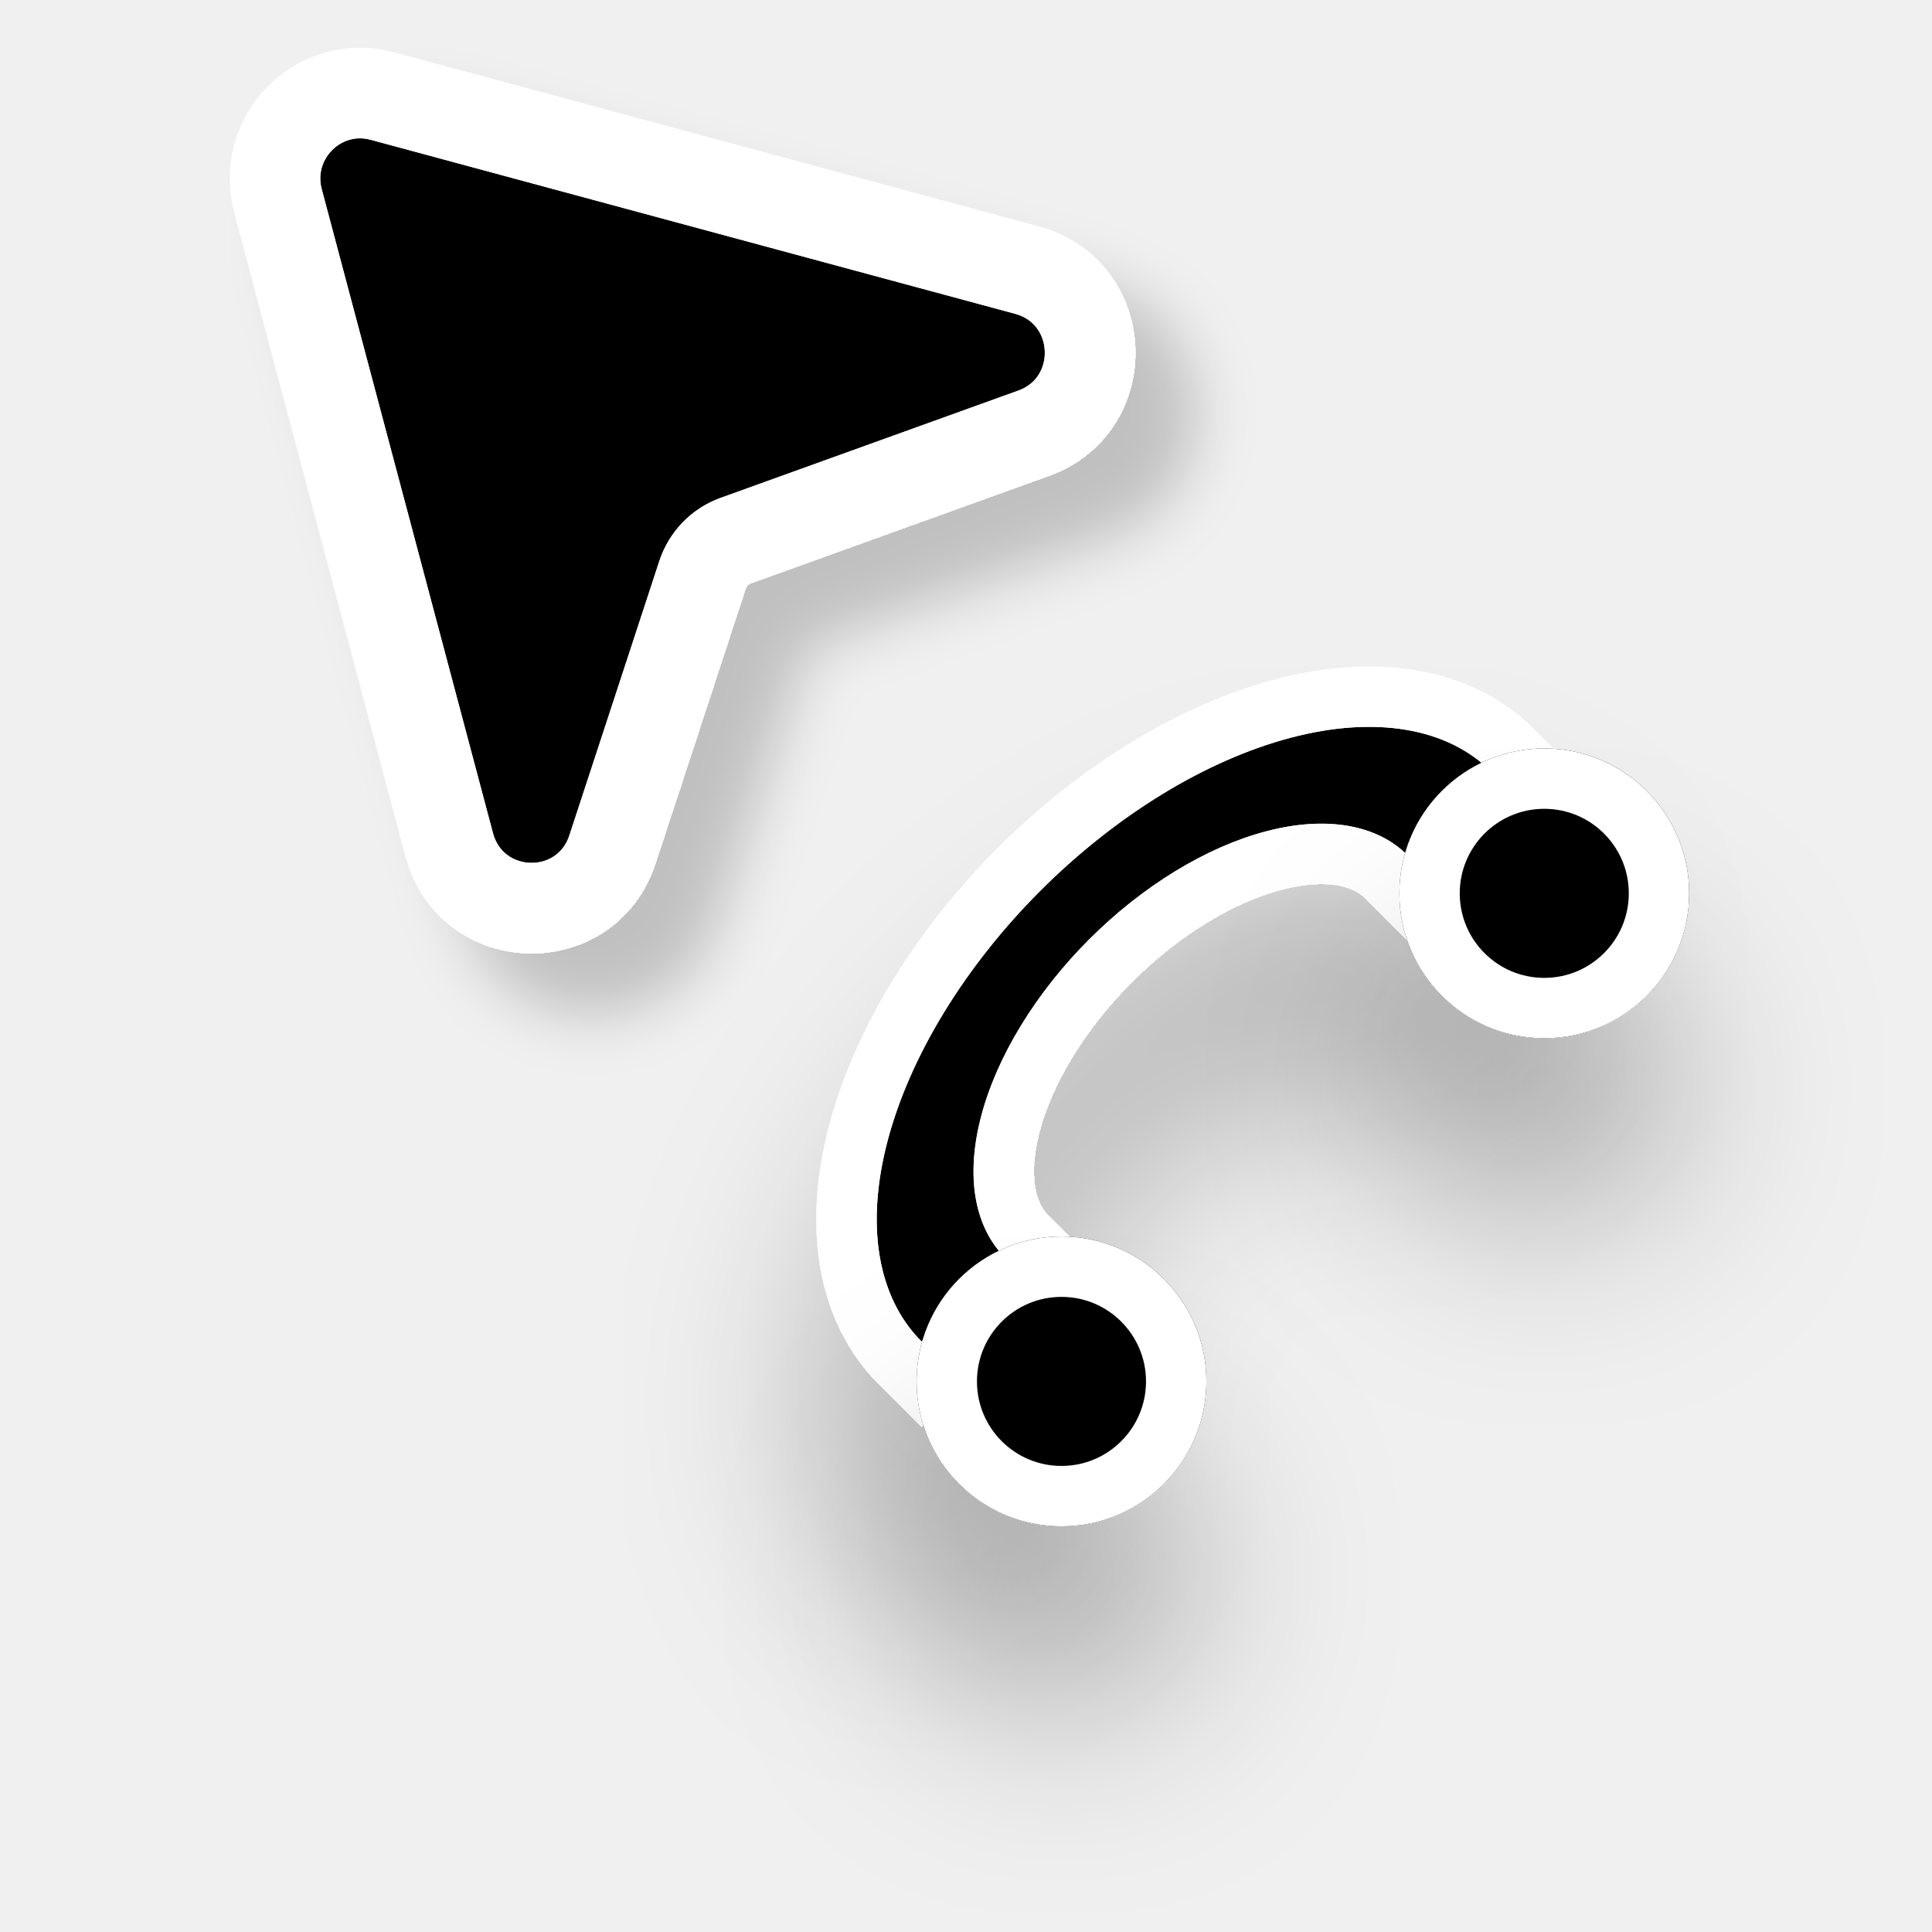
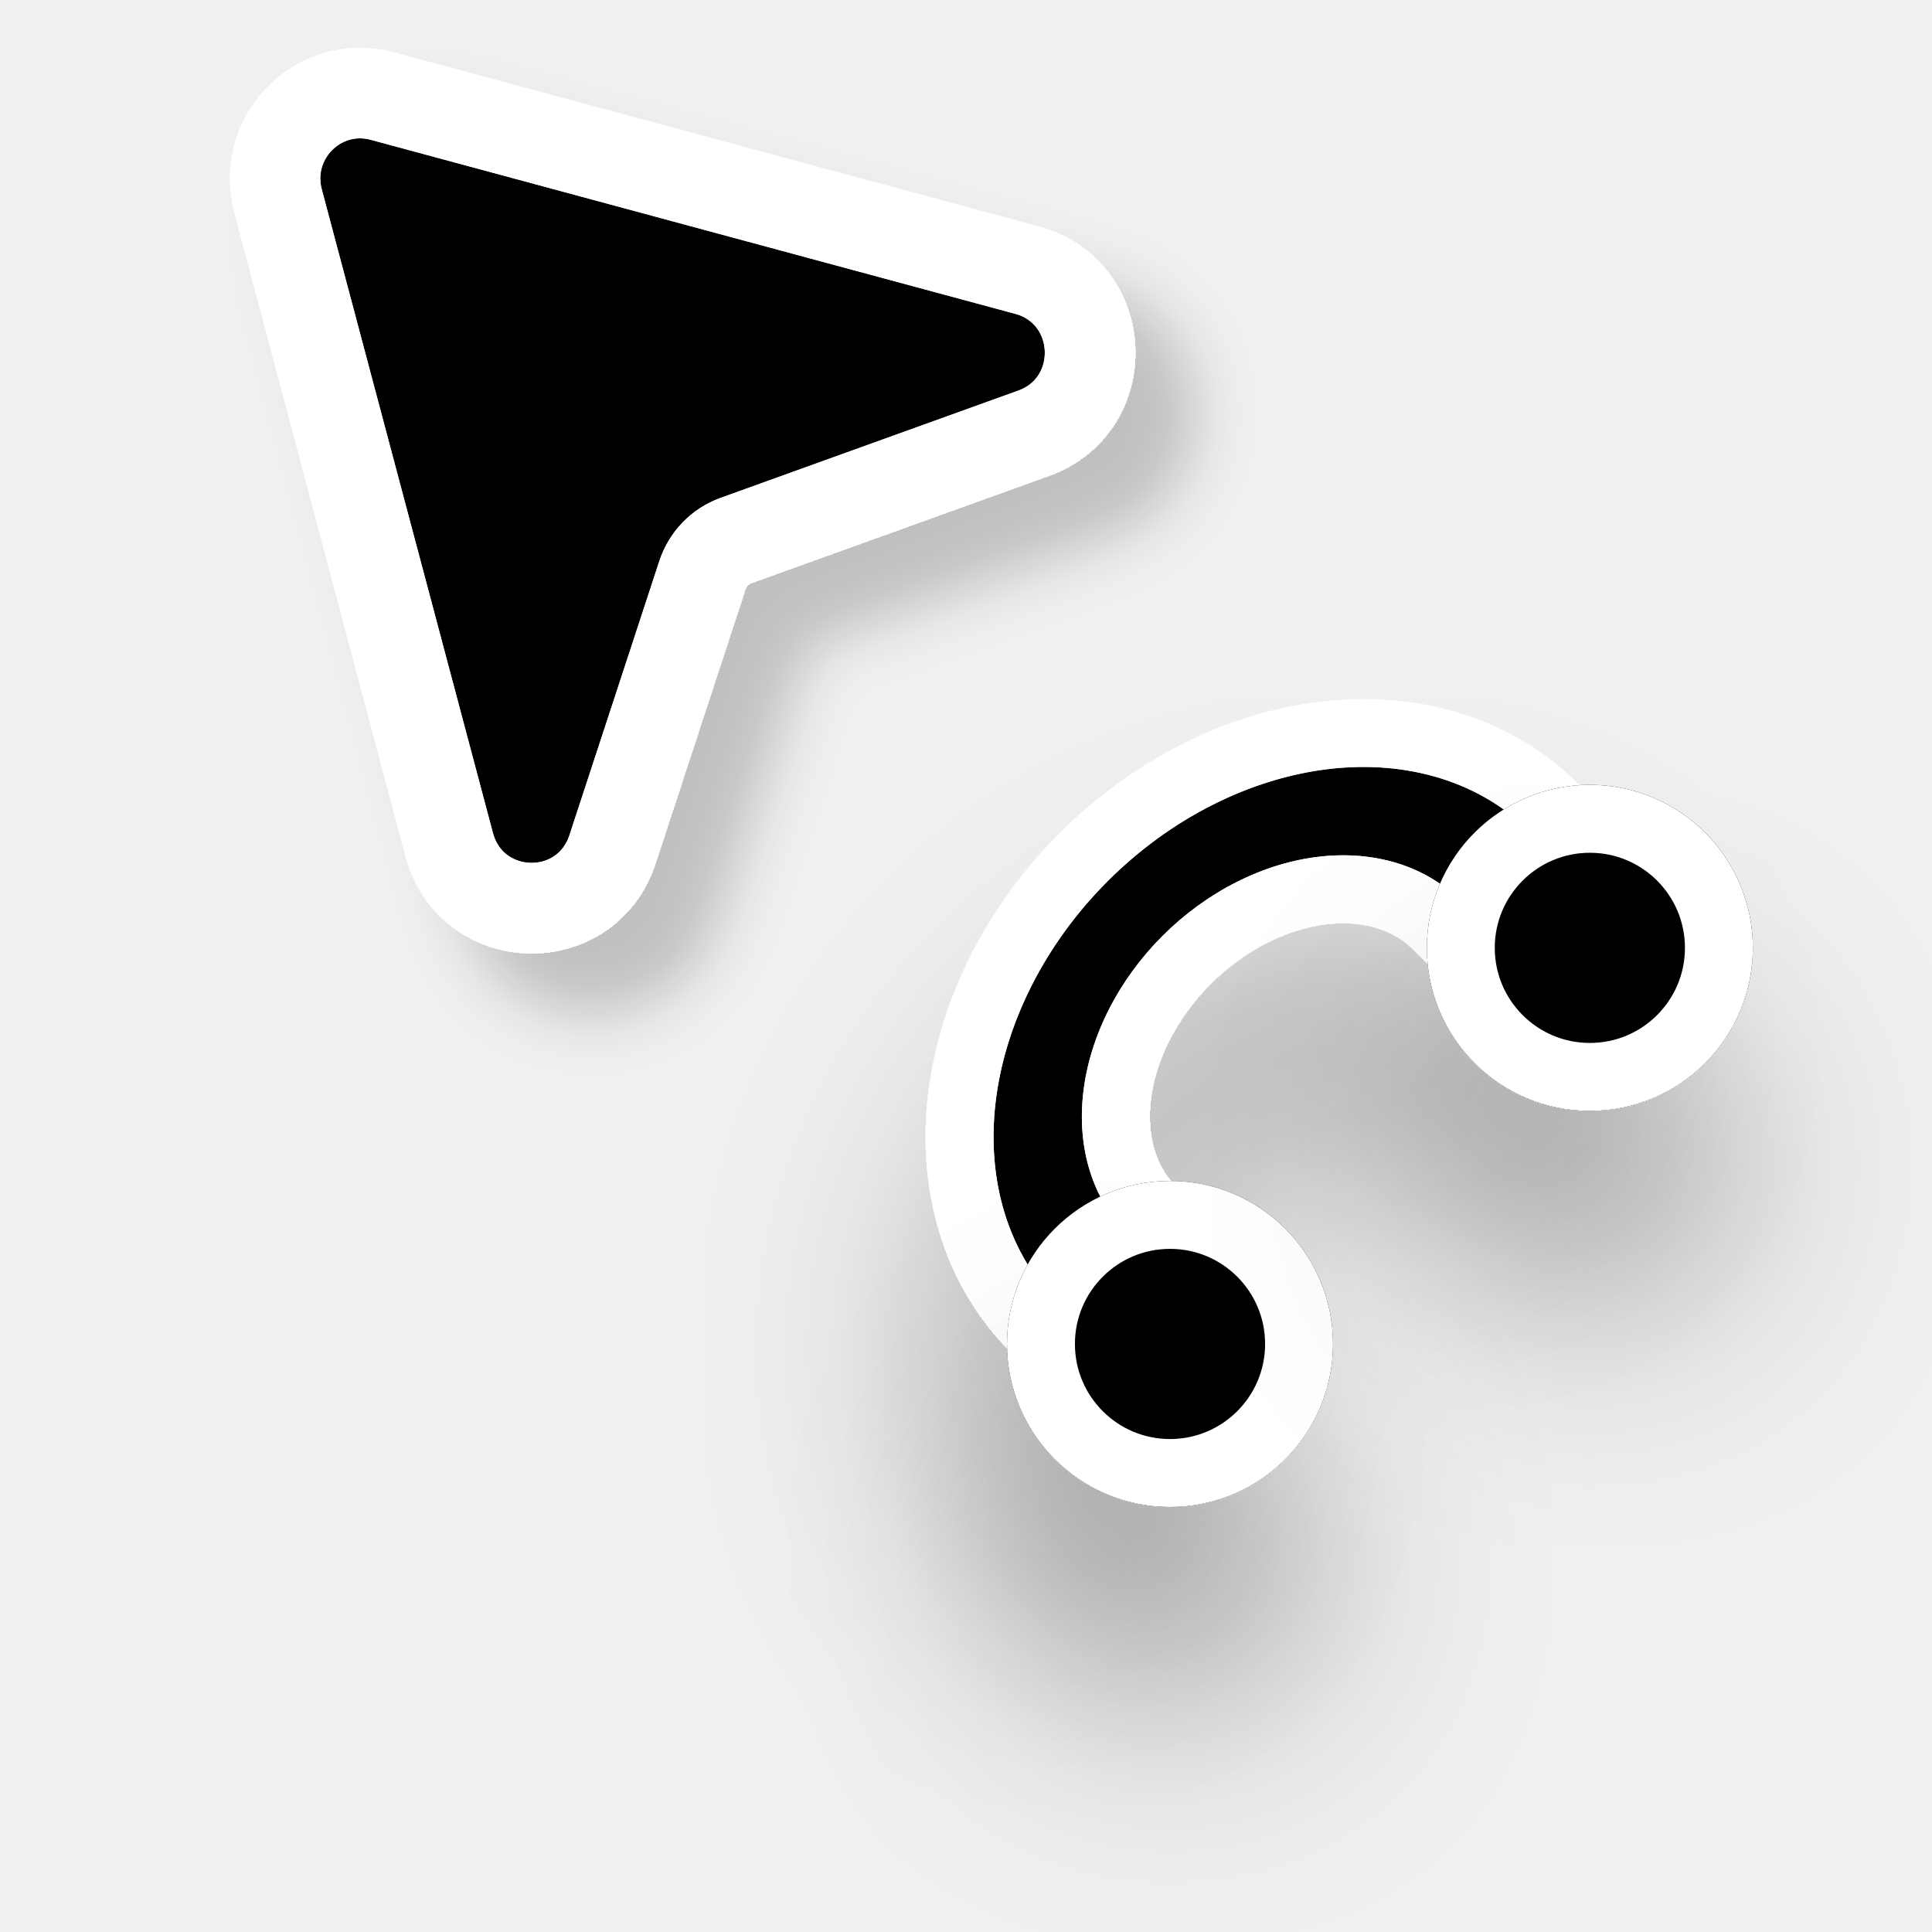
<svg xmlns="http://www.w3.org/2000/svg" width="64" height="64" viewBox="0 0 64 64" fill="none">
-   <g filter="url(#filter0_d_1782_3645)">
-     <path d="M10.657 6.262C10.394 5.271 11.293 4.365 12.277 4.63L33.63 10.396C34.883 10.734 34.955 12.498 33.734 12.938L23.867 16.494C22.908 16.84 22.16 17.612 21.841 18.586C20.678 22.133 20.026 24.122 18.863 27.669C18.451 28.925 16.67 28.874 16.33 27.596L10.657 6.262Z" fill="black" />
-     <path d="M9.207 6.648C8.67 4.628 10.432 2.732 12.47 3.136L12.668 3.182L34.022 8.948C36.694 9.669 36.84 13.412 34.243 14.349L24.375 17.906C23.854 18.093 23.443 18.515 23.266 19.054C22.685 20.827 22.231 22.211 21.778 23.595C21.324 24.979 20.87 26.363 20.288 28.136C19.41 30.814 15.603 30.699 14.88 27.981L9.207 6.648Z" stroke="white" stroke-width="3" />
-   </g>
-   <g filter="url(#filter1_d_1782_3645)">
-     <mask id="path-3-outside-1_1782_3645" maskUnits="userSpaceOnUse" x="22.202" y="17.02" width="30.406" height="30.406" fill="black">
-       <rect fill="white" x="22.202" y="17.02" width="30.406" height="30.406" />
-       <path d="M49.401 25.562C48.679 24.84 47.72 24.369 46.579 24.177C45.438 23.984 44.137 24.074 42.75 24.44C41.364 24.806 39.919 25.441 38.497 26.31C37.076 27.179 35.707 28.264 34.467 29.503C33.228 30.742 32.143 32.112 31.274 33.533C30.405 34.954 29.77 36.399 29.404 37.786C29.038 39.173 28.949 40.474 29.141 41.615C29.334 42.756 29.804 43.715 30.526 44.437L33.297 41.665C32.788 41.155 32.455 40.478 32.319 39.672C32.183 38.866 32.246 37.947 32.505 36.968C32.763 35.988 33.212 34.967 33.826 33.964C34.44 32.96 35.206 31.992 36.081 31.117C36.957 30.242 37.924 29.475 38.928 28.862C39.932 28.248 40.953 27.799 41.932 27.541C42.911 27.282 43.831 27.219 44.636 27.355C45.443 27.491 46.12 27.823 46.63 28.333L49.401 25.562Z" />
-     </mask>
-     <path d="M49.401 25.562C48.679 24.84 47.72 24.369 46.579 24.177C45.438 23.984 44.137 24.074 42.75 24.44C41.364 24.806 39.919 25.441 38.497 26.31C37.076 27.179 35.707 28.264 34.467 29.503C33.228 30.742 32.143 32.112 31.274 33.533C30.405 34.954 29.77 36.399 29.404 37.786C29.038 39.173 28.949 40.474 29.141 41.615C29.334 42.756 29.804 43.715 30.526 44.437L33.297 41.665C32.788 41.155 32.455 40.478 32.319 39.672C32.183 38.866 32.246 37.947 32.505 36.968C32.763 35.988 33.212 34.967 33.826 33.964C34.44 32.96 35.206 31.992 36.081 31.117C36.957 30.242 37.924 29.475 38.928 28.862C39.932 28.248 40.953 27.799 41.932 27.541C42.911 27.282 43.831 27.219 44.636 27.355C45.443 27.491 46.12 27.823 46.63 28.333L49.401 25.562Z" fill="black" />
-     <path d="M49.401 25.562C48.679 24.84 47.72 24.369 46.579 24.177C45.438 23.984 44.137 24.074 42.75 24.44C41.364 24.806 39.919 25.441 38.497 26.31C37.076 27.179 35.707 28.264 34.467 29.503C33.228 30.742 32.143 32.112 31.274 33.533C30.405 34.954 29.77 36.399 29.404 37.786C29.038 39.173 28.949 40.474 29.141 41.615C29.334 42.756 29.804 43.715 30.526 44.437L33.297 41.665C32.788 41.155 32.455 40.478 32.319 39.672C32.183 38.866 32.246 37.947 32.505 36.968C32.763 35.988 33.212 34.967 33.826 33.964C34.44 32.96 35.206 31.992 36.081 31.117C36.957 30.242 37.924 29.475 38.928 28.862C39.932 28.248 40.953 27.799 41.932 27.541C42.911 27.282 43.831 27.219 44.636 27.355C45.443 27.491 46.12 27.823 46.63 28.333L49.401 25.562Z" stroke="white" stroke-width="4" mask="url(#path-3-outside-1_1782_3645)" />
-   </g>
-   <g filter="url(#filter2_d_1782_3645)">
-     <circle cx="35.163" cy="45.761" r="4.8" fill="black" />
-     <circle cx="35.163" cy="45.761" r="3.8" stroke="white" stroke-width="2" />
-   </g>
-   <g filter="url(#filter3_d_1782_3645)">
-     <circle cx="51.156" cy="29.593" r="4.8" fill="black" />
-     <circle cx="51.156" cy="29.593" r="3.8" stroke="white" stroke-width="2" />
+   <g clip-path="url(#clip0_1786_3248)">
+     <g filter="url(#filter0_d_1786_3248)">
+       <path d="M10.657 6.262C10.394 5.271 11.293 4.365 12.277 4.63L33.63 10.396C34.883 10.734 34.955 12.498 33.734 12.938L23.867 16.494C22.908 16.84 22.16 17.612 21.841 18.586C20.678 22.133 20.026 24.122 18.863 27.669C18.451 28.925 16.67 28.874 16.33 27.596L10.657 6.262Z" fill="black" />
+       <path d="M9.207 6.648C8.67 4.628 10.432 2.732 12.47 3.136L12.668 3.182L34.022 8.948C36.694 9.669 36.84 13.412 34.243 14.349L24.375 17.905C23.854 18.093 23.443 18.515 23.266 19.054C22.685 20.827 22.231 22.211 21.778 23.595C21.324 24.979 20.87 26.363 20.288 28.136C19.41 30.814 15.603 30.699 14.88 27.981L9.207 6.648Z" stroke="white" stroke-width="3" />
+     </g>
+     <g filter="url(#filter1_d_1786_3248)">
+       <mask id="path-3-outside-1_1786_3248" maskUnits="userSpaceOnUse" x="24.637" y="17.203" width="29.698" height="29.698" fill="black">
+         <rect fill="white" x="24.637" y="17.203" width="29.698" height="29.698" />
+         <path d="M50.691 27.557C49.879 26.745 48.873 26.143 47.73 25.785C46.587 25.428 45.33 25.322 44.03 25.473C42.73 25.625 41.413 26.031 40.154 26.668C38.896 27.305 37.72 28.162 36.694 29.188C35.667 30.214 34.811 31.39 34.174 32.649C33.536 33.908 33.13 35.225 32.979 36.524C32.828 37.824 32.934 39.081 33.291 40.224C33.648 41.367 34.25 42.373 35.062 43.185L37.357 40.891C36.783 40.317 36.358 39.606 36.106 38.799C35.853 37.992 35.779 37.104 35.886 36.186C35.992 35.268 36.279 34.337 36.729 33.448C37.18 32.559 37.784 31.728 38.509 31.004C39.234 30.279 40.065 29.674 40.954 29.224C41.843 28.774 42.773 28.487 43.691 28.38C44.609 28.273 45.497 28.348 46.305 28.6C47.112 28.853 47.822 29.278 48.396 29.852L50.691 27.557Z" />
+       </mask>
+       <path d="M50.691 27.557C49.879 26.745 48.873 26.143 47.73 25.785C46.587 25.428 45.33 25.322 44.03 25.473C42.73 25.625 41.413 26.031 40.154 26.668C38.896 27.305 37.72 28.162 36.694 29.188C35.667 30.214 34.811 31.39 34.174 32.649C33.536 33.908 33.13 35.225 32.979 36.524C32.828 37.824 32.934 39.081 33.291 40.224C33.648 41.367 34.25 42.373 35.062 43.185L37.357 40.891C36.783 40.317 36.358 39.606 36.106 38.799C35.853 37.992 35.779 37.104 35.886 36.186C35.992 35.268 36.279 34.337 36.729 33.448C37.18 32.559 37.784 31.728 38.509 31.004C39.234 30.279 40.065 29.674 40.954 29.224C41.843 28.774 42.773 28.487 43.691 28.38C44.609 28.273 45.497 28.348 46.305 28.6C47.112 28.853 47.822 29.278 48.396 29.852L50.691 27.557Z" fill="black" />
+       <path d="M50.691 27.557C49.879 26.745 48.873 26.143 47.73 25.785C46.587 25.428 45.33 25.322 44.03 25.473C42.73 25.625 41.413 26.031 40.154 26.668C38.896 27.305 37.72 28.162 36.694 29.188C35.667 30.214 34.811 31.39 34.174 32.649C33.536 33.908 33.13 35.225 32.979 36.524C32.828 37.824 32.934 39.081 33.291 40.224C33.648 41.367 34.25 42.373 35.062 43.185L37.357 40.891C36.783 40.317 36.358 39.606 36.106 38.799C35.853 37.992 35.779 37.104 35.886 36.186C35.992 35.268 36.279 34.337 36.729 33.448C37.18 32.559 37.784 31.728 38.509 31.004C39.234 30.279 40.065 29.674 40.954 29.224C41.843 28.774 42.773 28.487 43.691 28.38C44.609 28.273 45.497 28.348 46.305 28.6C47.112 28.853 47.822 29.278 48.396 29.852L50.691 27.557Z" stroke="white" stroke-width="4.5" mask="url(#path-3-outside-1_1786_3248)" />
+     </g>
+     <g filter="url(#filter2_d_1786_3248)">
+       <circle cx="38.758" cy="44.52" r="5.4" fill="black" />
+       <circle cx="38.758" cy="44.52" r="4.275" stroke="white" stroke-width="2.25" />
+     </g>
+     <g filter="url(#filter3_d_1786_3248)">
+       <circle cx="52.666" cy="31.399" r="5.4" fill="black" />
+       <circle cx="52.666" cy="31.399" r="4.275" stroke="white" stroke-width="2.25" />
+     </g>
  </g>
  <defs>
-     <filter id="filter0_d_1782_3645" x="7.609" y="1.578" width="34.002" height="34.005" filterUnits="userSpaceOnUse" color-interpolation-filters="sRGB">
+     <filter id="filter0_d_1786_3248" x="7.609" y="1.578" width="34.002" height="34.005" filterUnits="userSpaceOnUse" color-interpolation-filters="sRGB">
      <feFlood flood-opacity="0" result="BackgroundImageFix" />
      <feColorMatrix in="SourceAlpha" type="matrix" values="0 0 0 0 0 0 0 0 0 0 0 0 0 0 0 0 0 0 127 0" result="hardAlpha" />
      <feOffset dx="2" dy="2" />
      <feGaussianBlur stdDeviation="1" />
      <feComposite in2="hardAlpha" operator="out" />
      <feColorMatrix type="matrix" values="0 0 0 0 0 0 0 0 0 0 0 0 0 0 0 0 0 0 0.2 0" />
-       <feBlend mode="normal" in2="BackgroundImageFix" result="effect1_dropShadow_1782_3645" />
-       <feBlend mode="normal" in="SourceGraphic" in2="effect1_dropShadow_1782_3645" result="shape" />
+       <feBlend mode="normal" in2="BackgroundImageFix" result="effect1_dropShadow_1786_3248" />
+       <feBlend mode="normal" in="SourceGraphic" in2="effect1_dropShadow_1786_3248" result="shape" />
    </filter>
-     <filter id="filter1_d_1782_3645" x="20.642" y="22.078" width="37.987" height="37.987" filterUnits="userSpaceOnUse" color-interpolation-filters="sRGB">
+     <filter id="filter1_d_1786_3248" x="23.462" y="23.157" width="37.611" height="37.611" filterUnits="userSpaceOnUse" color-interpolation-filters="sRGB">
      <feFlood flood-opacity="0" result="BackgroundImageFix" />
      <feColorMatrix in="SourceAlpha" type="matrix" values="0 0 0 0 0 0 0 0 0 0 0 0 0 0 0 0 0 0 127 0" result="hardAlpha" />
-       <feOffset dy="6.4" />
-       <feGaussianBlur stdDeviation="3.2" />
+       <feOffset dy="7.2" />
+       <feGaussianBlur stdDeviation="3.6" />
      <feComposite in2="hardAlpha" operator="out" />
      <feColorMatrix type="matrix" values="0 0 0 0 0 0 0 0 0 0 0 0 0 0 0 0 0 0 0.25 0" />
-       <feBlend mode="normal" in2="BackgroundImageFix" result="effect1_dropShadow_1782_3645" />
-       <feBlend mode="normal" in="SourceGraphic" in2="effect1_dropShadow_1782_3645" result="shape" />
+       <feBlend mode="normal" in2="BackgroundImageFix" result="effect1_dropShadow_1786_3248" />
+       <feBlend mode="normal" in="SourceGraphic" in2="effect1_dropShadow_1786_3248" result="shape" />
    </filter>
-     <filter id="filter2_d_1782_3645" x="23.963" y="40.961" width="22.4" height="22.4" filterUnits="userSpaceOnUse" color-interpolation-filters="sRGB">
+     <filter id="filter2_d_1786_3248" x="26.158" y="39.12" width="25.2" height="25.2" filterUnits="userSpaceOnUse" color-interpolation-filters="sRGB">
      <feFlood flood-opacity="0" result="BackgroundImageFix" />
      <feColorMatrix in="SourceAlpha" type="matrix" values="0 0 0 0 0 0 0 0 0 0 0 0 0 0 0 0 0 0 127 0" result="hardAlpha" />
-       <feOffset dy="6.4" />
-       <feGaussianBlur stdDeviation="3.2" />
+       <feOffset dy="7.2" />
+       <feGaussianBlur stdDeviation="3.6" />
      <feComposite in2="hardAlpha" operator="out" />
      <feColorMatrix type="matrix" values="0 0 0 0 0 0 0 0 0 0 0 0 0 0 0 0 0 0 0.25 0" />
-       <feBlend mode="normal" in2="BackgroundImageFix" result="effect1_dropShadow_1782_3645" />
-       <feBlend mode="normal" in="SourceGraphic" in2="effect1_dropShadow_1782_3645" result="shape" />
+       <feBlend mode="normal" in2="BackgroundImageFix" result="effect1_dropShadow_1786_3248" />
+       <feBlend mode="normal" in="SourceGraphic" in2="effect1_dropShadow_1786_3248" result="shape" />
    </filter>
-     <filter id="filter3_d_1782_3645" x="39.956" y="24.793" width="22.4" height="22.4" filterUnits="userSpaceOnUse" color-interpolation-filters="sRGB">
+     <filter id="filter3_d_1786_3248" x="40.066" y="25.999" width="25.2" height="25.2" filterUnits="userSpaceOnUse" color-interpolation-filters="sRGB">
      <feFlood flood-opacity="0" result="BackgroundImageFix" />
      <feColorMatrix in="SourceAlpha" type="matrix" values="0 0 0 0 0 0 0 0 0 0 0 0 0 0 0 0 0 0 127 0" result="hardAlpha" />
-       <feOffset dy="6.4" />
-       <feGaussianBlur stdDeviation="3.2" />
+       <feOffset dy="7.2" />
+       <feGaussianBlur stdDeviation="3.6" />
      <feComposite in2="hardAlpha" operator="out" />
      <feColorMatrix type="matrix" values="0 0 0 0 0 0 0 0 0 0 0 0 0 0 0 0 0 0 0.25 0" />
-       <feBlend mode="normal" in2="BackgroundImageFix" result="effect1_dropShadow_1782_3645" />
-       <feBlend mode="normal" in="SourceGraphic" in2="effect1_dropShadow_1782_3645" result="shape" />
+       <feBlend mode="normal" in2="BackgroundImageFix" result="effect1_dropShadow_1786_3248" />
+       <feBlend mode="normal" in="SourceGraphic" in2="effect1_dropShadow_1786_3248" result="shape" />
    </filter>
+     <clipPath id="clip0_1786_3248">
+       <rect width="64" height="64" fill="white" />
+     </clipPath>
  </defs>
</svg>
